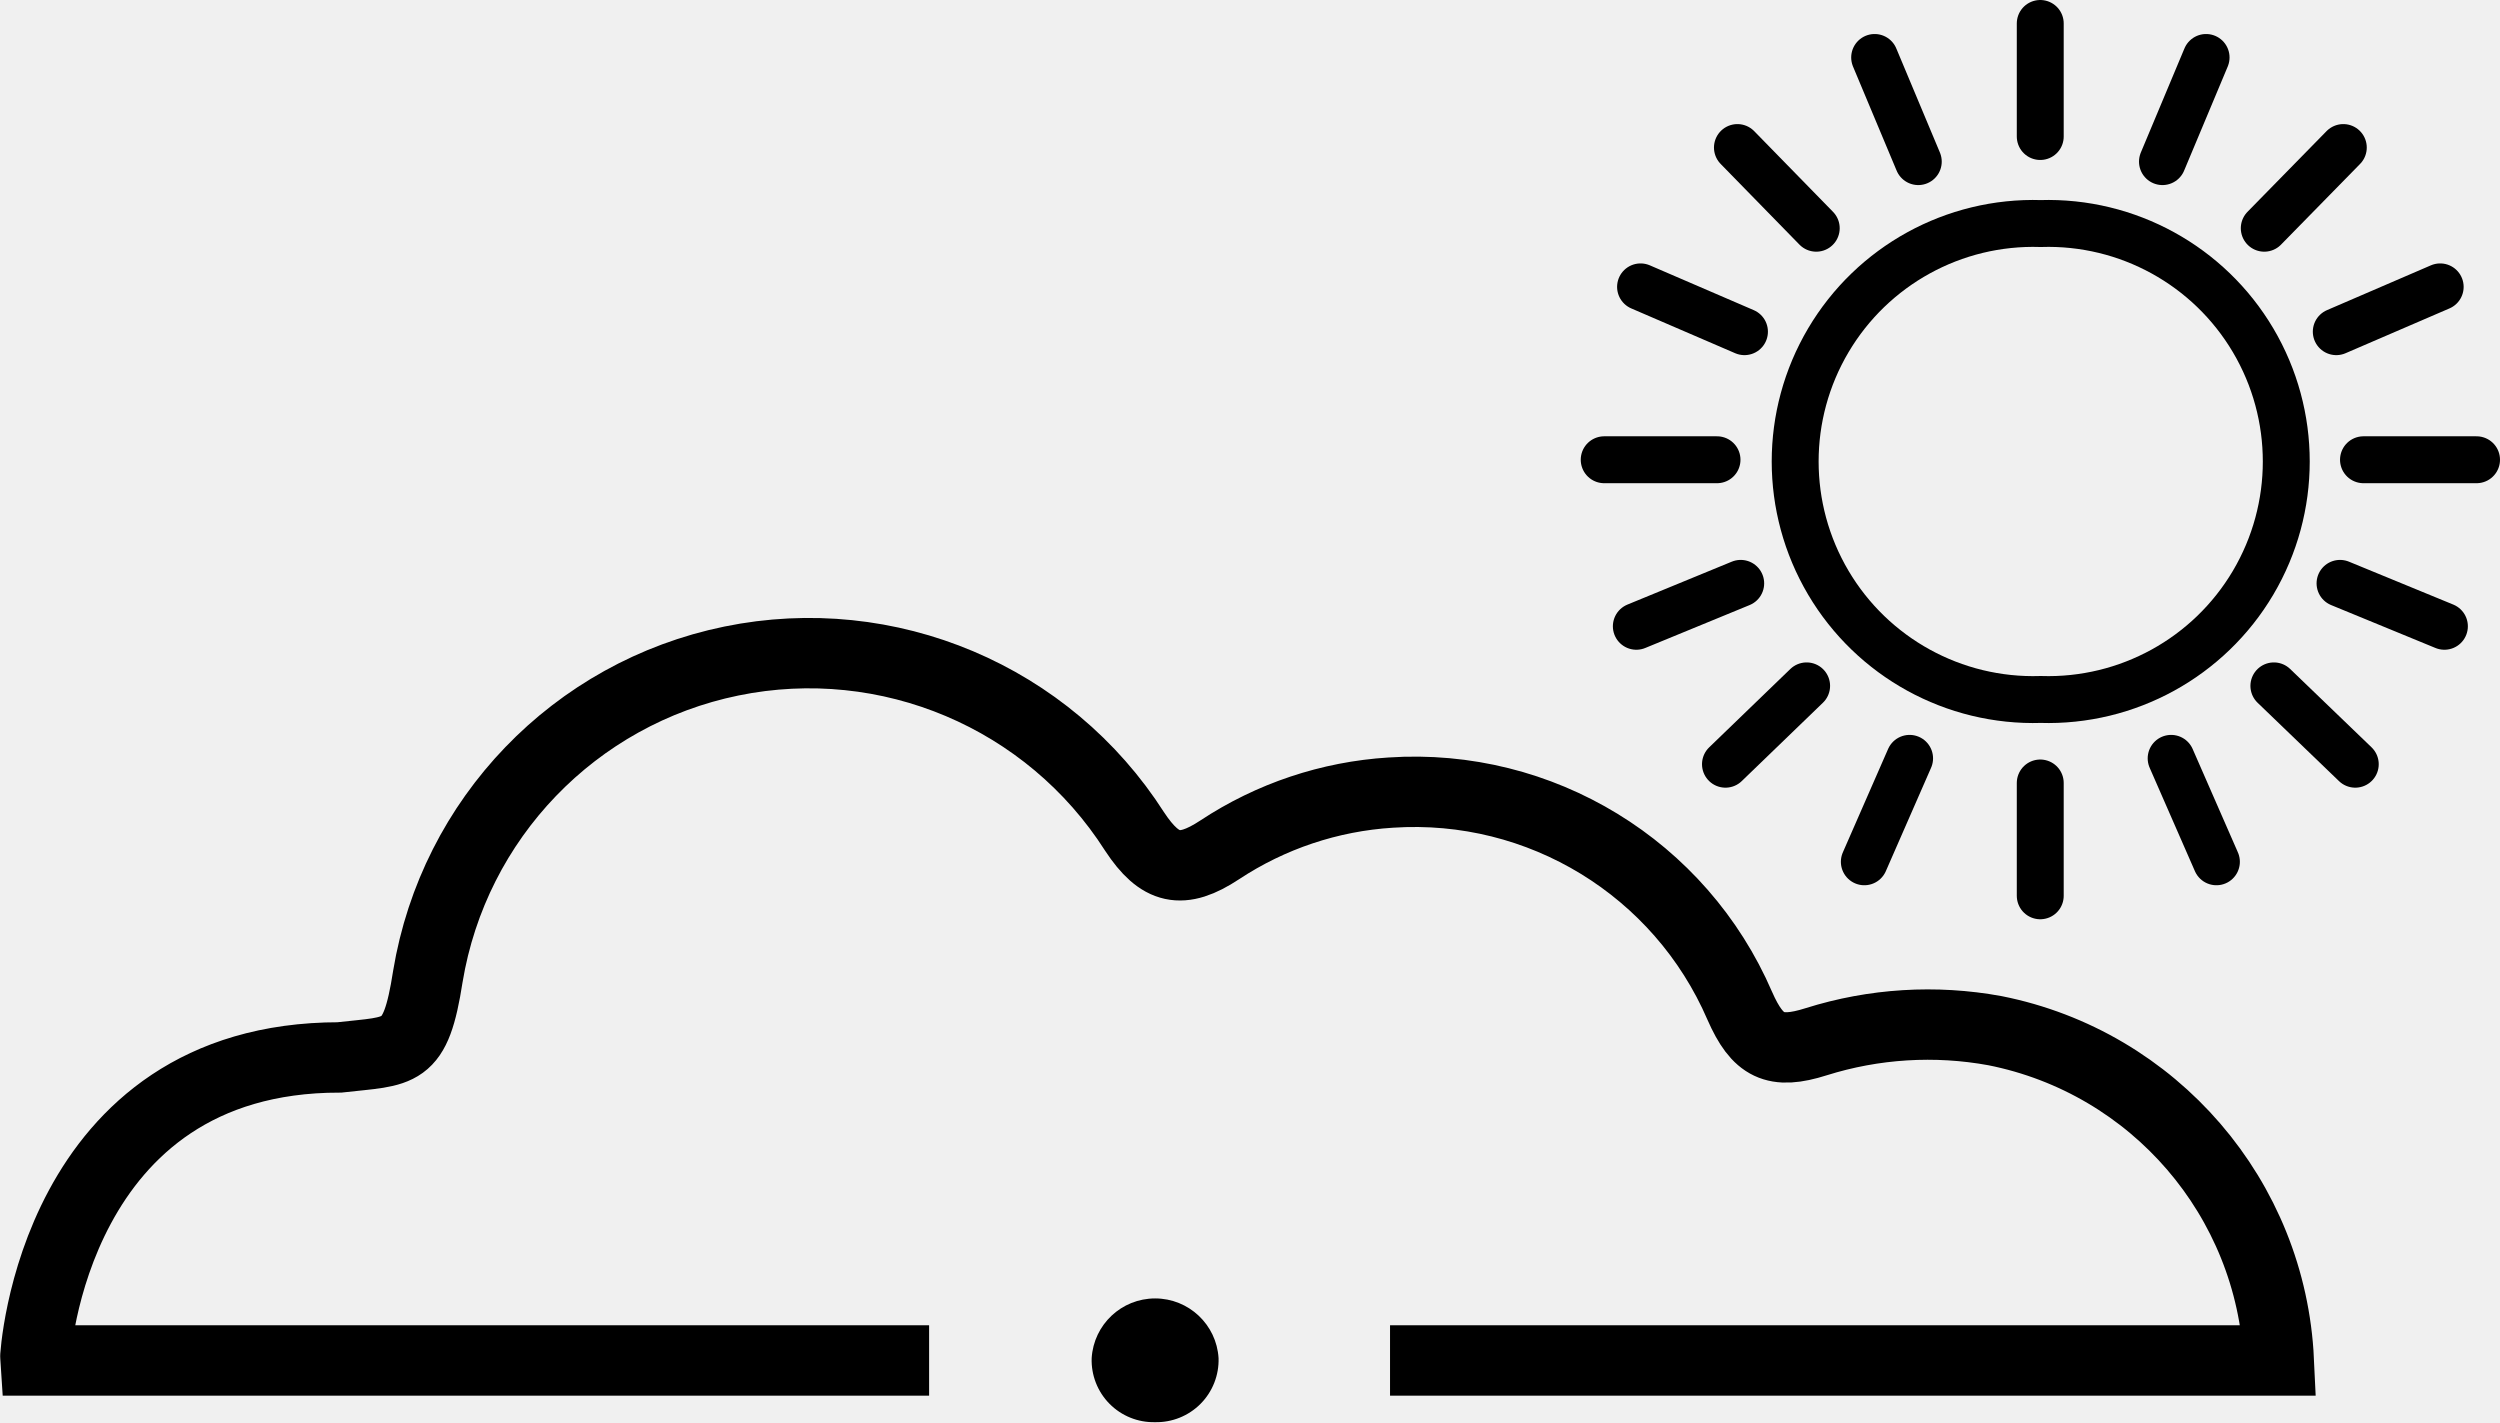
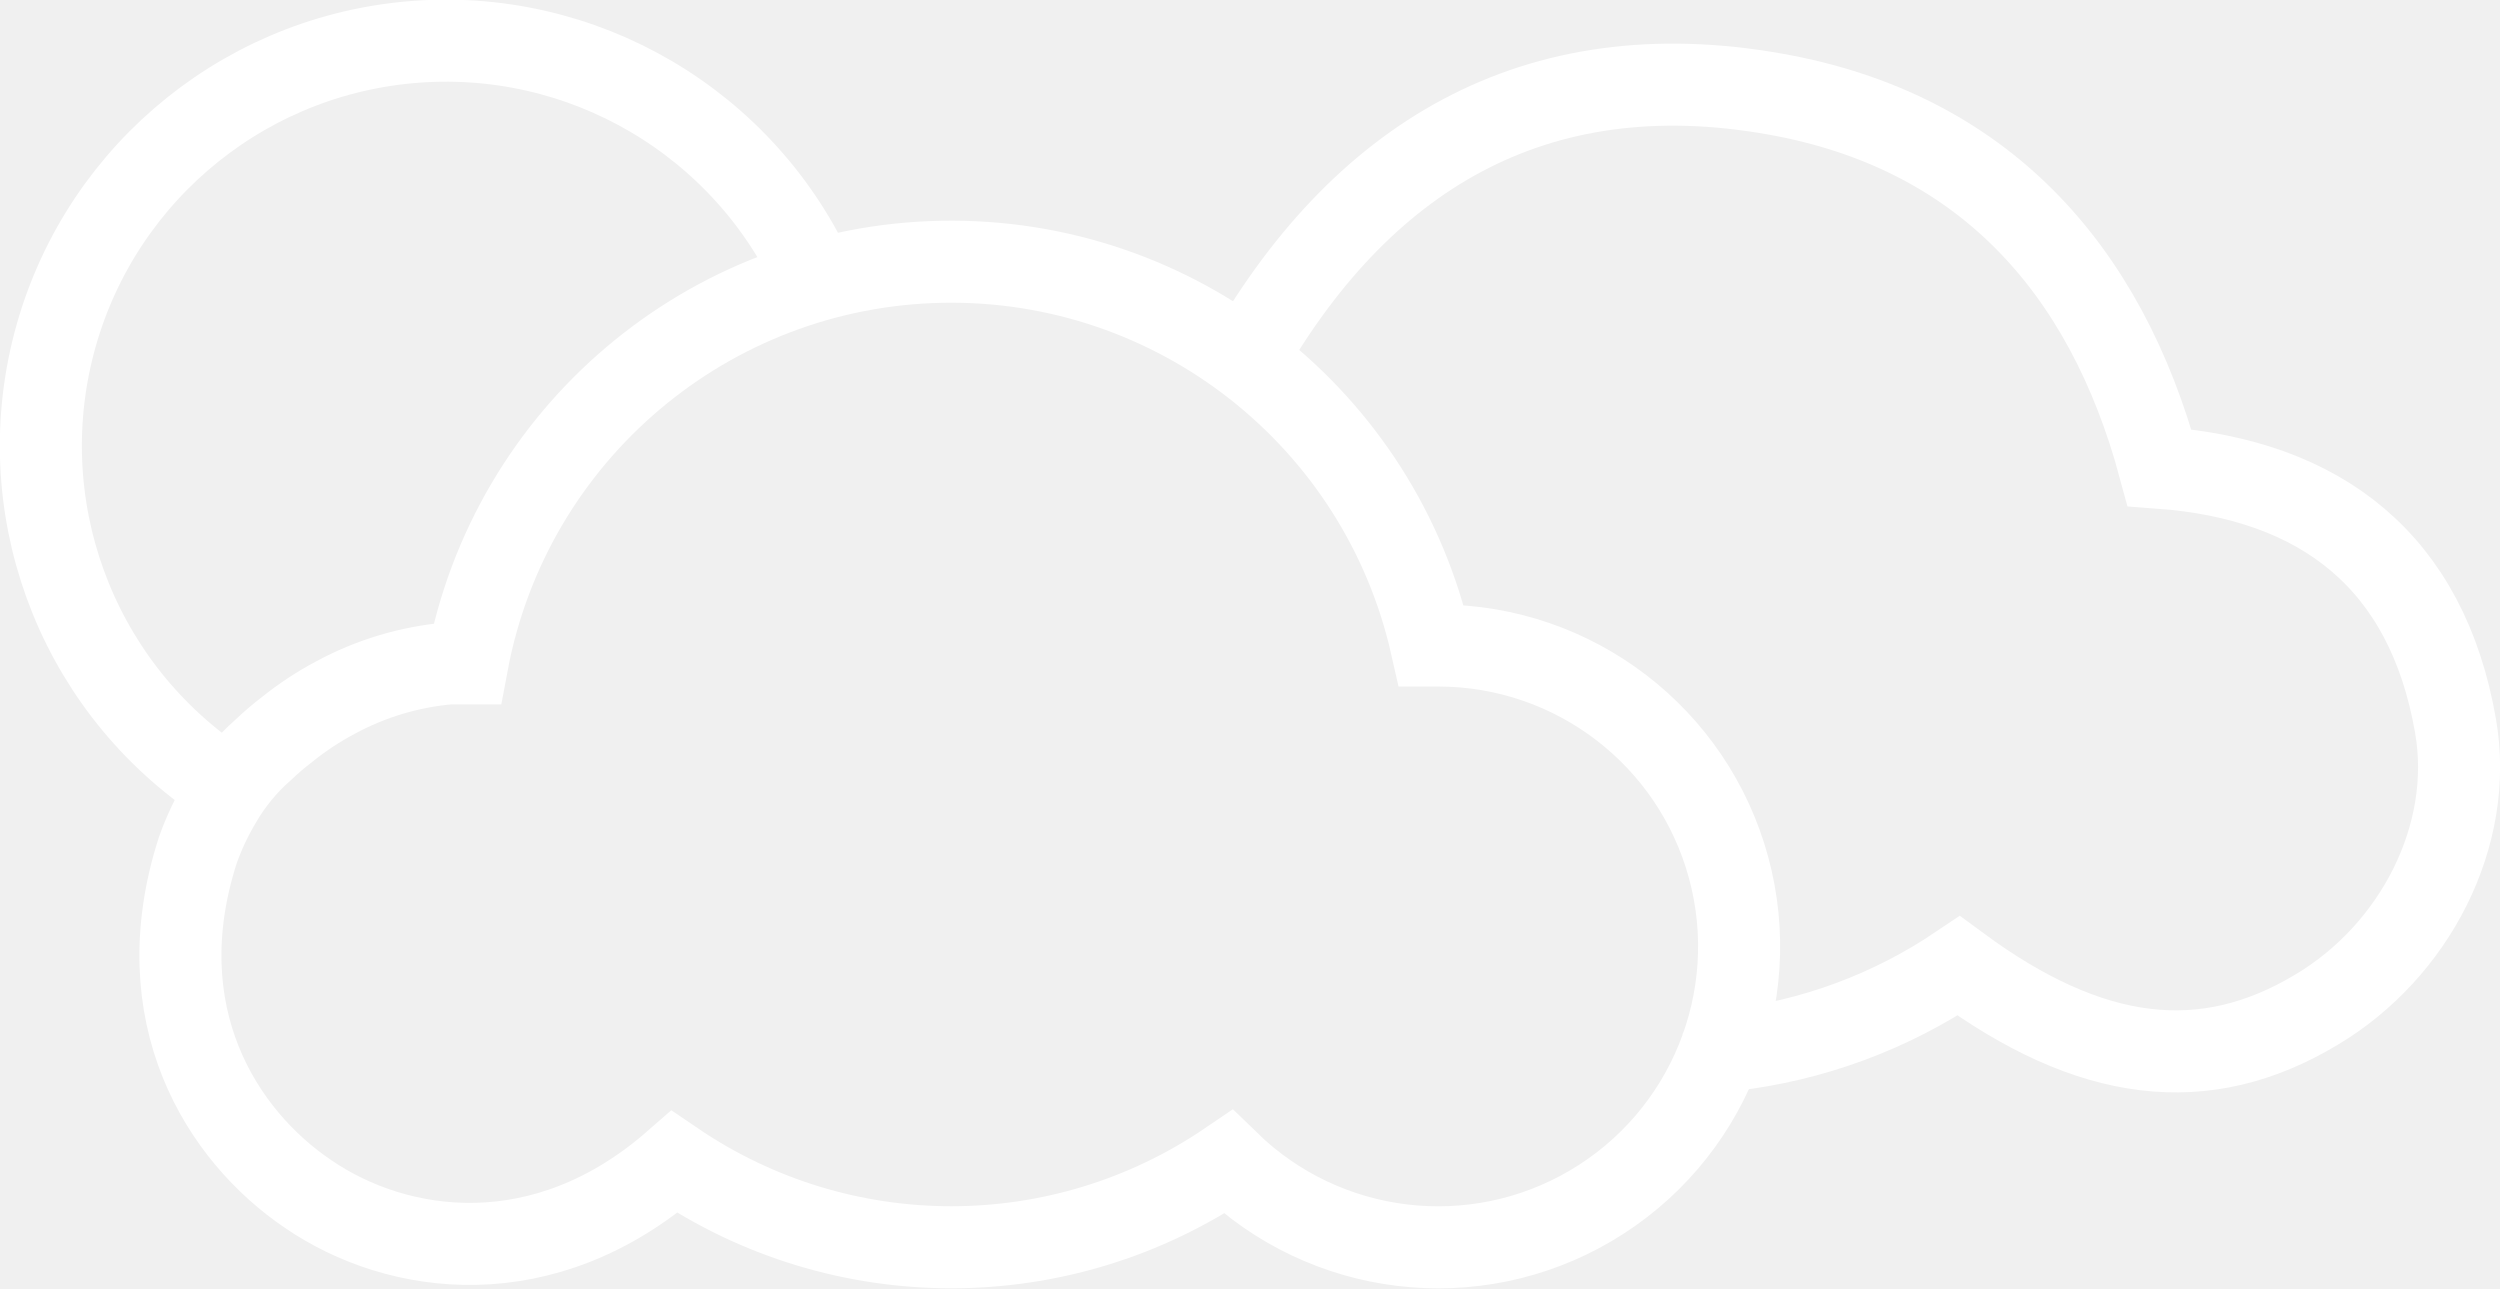
- <svg xmlns="http://www.w3.org/2000/svg" viewBox="0 0 106.58 60.63">
+ <svg xmlns="http://www.w3.org/2000/svg" viewBox="0 0 121.88 62.82">
  <defs>
-     <style>.cls-1,.cls-2,.cls-3{fill:none;stroke:#000;stroke-miterlimit:10;}.cls-1{stroke-width:3px;}.cls-2{stroke-linecap:round;}.cls-2,.cls-3{stroke-width:2px;}</style>
+     <style>.cls-1{fill:none;stroke:#fff;stroke-miterlimit:10;stroke-width:4px;}</style>
  </defs>
  <g id="Layer_2" data-name="Layer 2">
    <g id="Layer_1-2" data-name="Layer 1">
-       <path class="cls-1" d="M59.26,58H97.15a15.05,15.05,0,0,0-12.1-14.06,15.87,15.87,0,0,0-7.62.47c-1.76.56-2.5.2-3.26-1.53a15.11,15.11,0,0,0-14.88-9.09A14.91,14.91,0,0,0,52,36.23c-1.62,1.07-2.55.86-3.63-.78a16.47,16.47,0,0,0-30.13,6.18c-.53,3.41-1.13,3.15-3.77,3.45C2.29,45.08,1.48,57.75,1.5,58H39.61" />
-       <path d="M49.24,60.63a2.64,2.64,0,0,1-2.7-2.73,2.71,2.71,0,0,1,5.41,0A2.65,2.65,0,0,1,49.24,60.63Z" />
-       <line class="cls-2" x1="73.2" y1="19.6" x2="68.39" y2="19.6" />
-       <line class="cls-2" x1="77.02" y1="29.24" x2="73.56" y2="32.58" />
-       <line class="cls-2" x1="77.43" y1="9.73" x2="74.07" y2="6.29" />
-       <line class="cls-2" x1="74.21" y1="24.87" x2="69.76" y2="26.7" />
-       <line class="cls-2" x1="81.78" y1="6.89" x2="79.92" y2="2.45" />
-       <line class="cls-2" x1="81.41" y1="32.33" x2="79.48" y2="36.74" />
-       <line class="cls-2" x1="74.37" y1="14.14" x2="69.94" y2="12.23" />
-       <path class="cls-3" d="M87,29.82h0A10.15,10.15,0,1,0,87,9.53h0a10.15,10.15,0,1,0,0,20.29h0Z" />
-       <line class="cls-2" x1="100.76" y1="19.6" x2="105.58" y2="19.6" />
-       <line class="cls-2" x1="86.98" y1="5.82" x2="86.98" y2="1" />
-       <line class="cls-2" x1="86.98" y1="33.38" x2="86.98" y2="38.19" />
-       <line class="cls-2" x1="96.94" y1="29.24" x2="100.41" y2="32.58" />
-       <line class="cls-2" x1="96.53" y1="9.73" x2="99.9" y2="6.29" />
-       <line class="cls-2" x1="99.76" y1="24.87" x2="104.21" y2="26.7" />
-       <line class="cls-2" x1="92.19" y1="6.89" x2="94.05" y2="2.45" />
-       <line class="cls-2" x1="92.56" y1="32.33" x2="94.49" y2="36.74" />
-       <line class="cls-2" x1="99.6" y1="14.14" x2="104.03" y2="12.23" />
+       <path class="cls-1" d="M39.79,13.71A19.75,19.75,0,1,0,11.21,38.44" />
+       <path class="cls-1" d="M83.58,51.66a1.27,1.27,0,0,1,.78-.46,25,25,0,0,0,11.13-4.11c6.44,4.75,12,5.41,17.45,2.13,4.78-2.85,7.71-8.49,6.77-13.84-1.39-8-6.53-12-14.43-12.58C102.64,13,96.6,6.38,86.56,4.59c-11.74-2.1-20.29,3.05-26,13.23" />
+       <path class="cls-1" d="M70.14,31.47l-.36,0a24,24,0,0,0-47,.87c-.29,0-.58,0-.87,0A14.27,14.27,0,0,0,16.37,34,14.8,14.8,0,0,0,14,35.56a14.06,14.06,0,0,0-1.17,1,10.07,10.07,0,0,0-2.06,2.5,13.13,13.13,0,0,0-1.13,2.4c-2.57,8,1.16,13.9,5.38,16.75,4.38,3,11.5,4,17.86-1.56a24,24,0,0,0,27,0A14.67,14.67,0,1,0,70.14,31.47Z" />
    </g>
  </g>
</svg>
